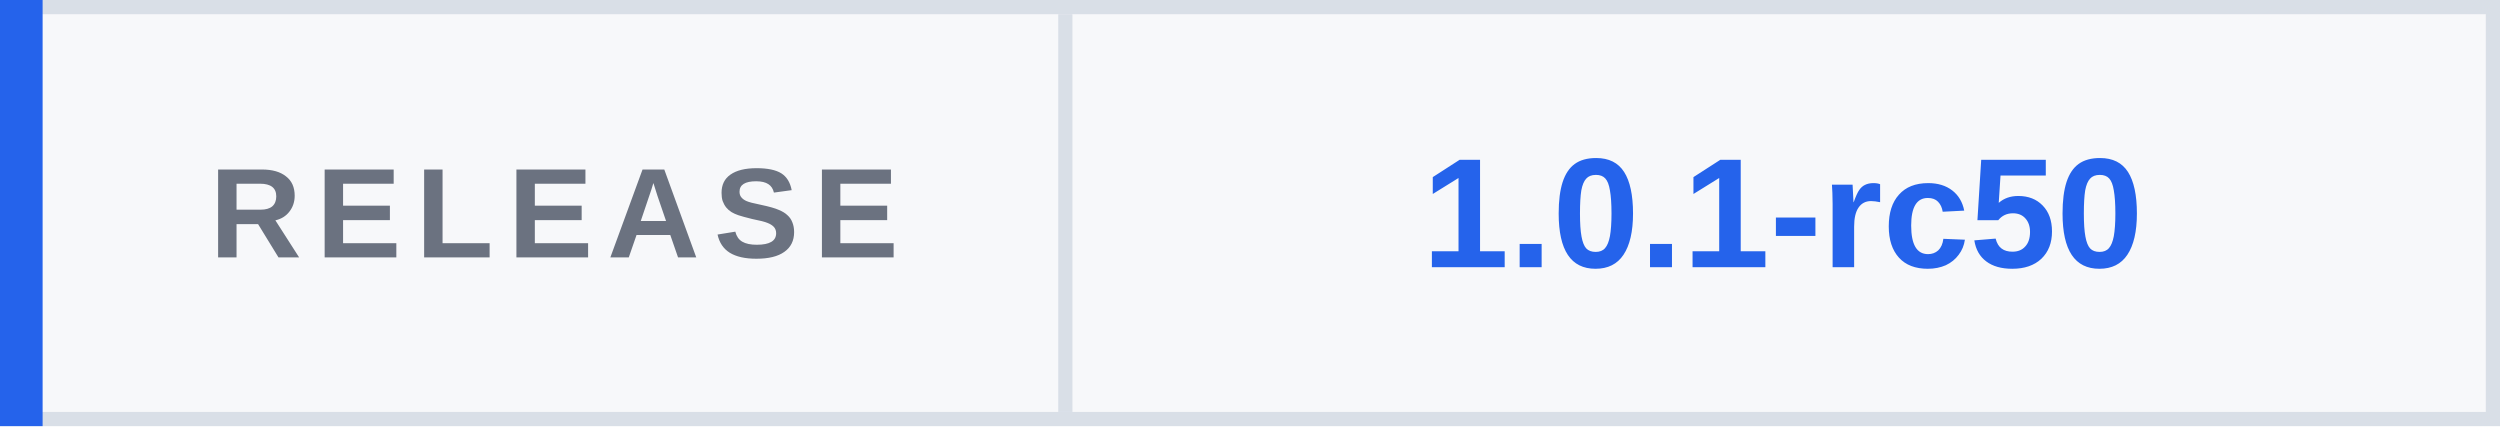
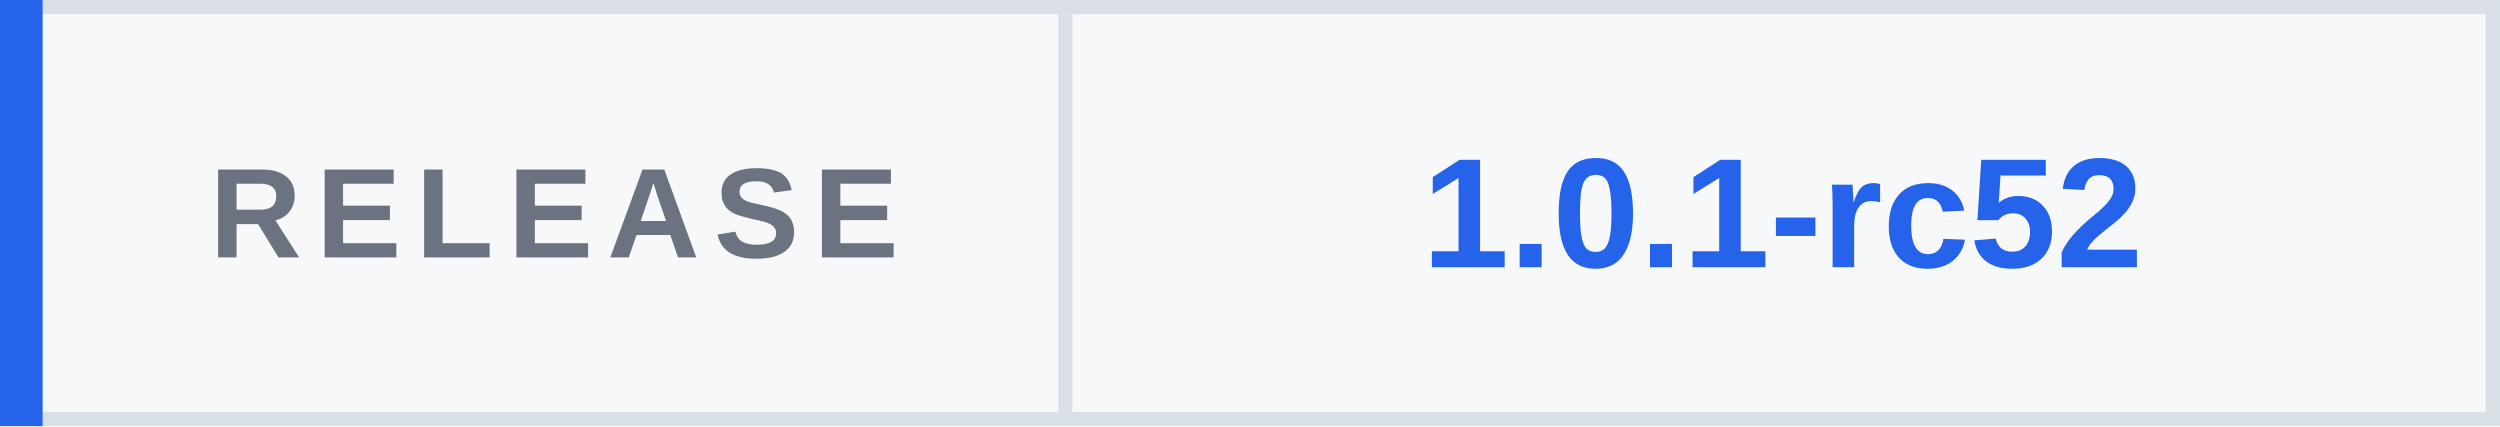
- <svg xmlns="http://www.w3.org/2000/svg" width="176" height="30" viewBox="0 0 176 30" role="img" aria-label="当前发行版本 1.0.1-rc50">
+ <svg xmlns="http://www.w3.org/2000/svg" width="176" height="30" viewBox="0 0 176 30" role="img" aria-label="当前发行版本 1.0.1-rc52">
  <rect width="176" height="30" fill="#f7f8fa" />
  <rect x="0.5" y="0.5" width="175" height="29" fill="none" stroke="#d9dfe7" />
  <path d="M75 1V29" stroke="#d9dfe7" />
  <rect width="3" height="30" fill="#2563eb" />
  <g font-family="Segoe UI, Arial, sans-serif" dominant-baseline="central">
    <text x="39.0" y="15" text-anchor="middle" font-size="9" font-weight="600" letter-spacing="1" fill="#6b7280">RELEASE</text>
-     <text x="125.5" y="15" text-anchor="middle" font-size="11" font-weight="600" fill="#2563eb">1.0.1-rc50</text>
+     <text x="125.5" y="15" text-anchor="middle" font-size="11" font-weight="600" fill="#2563eb">1.0.1-rc52</text>
  </g>
</svg>
